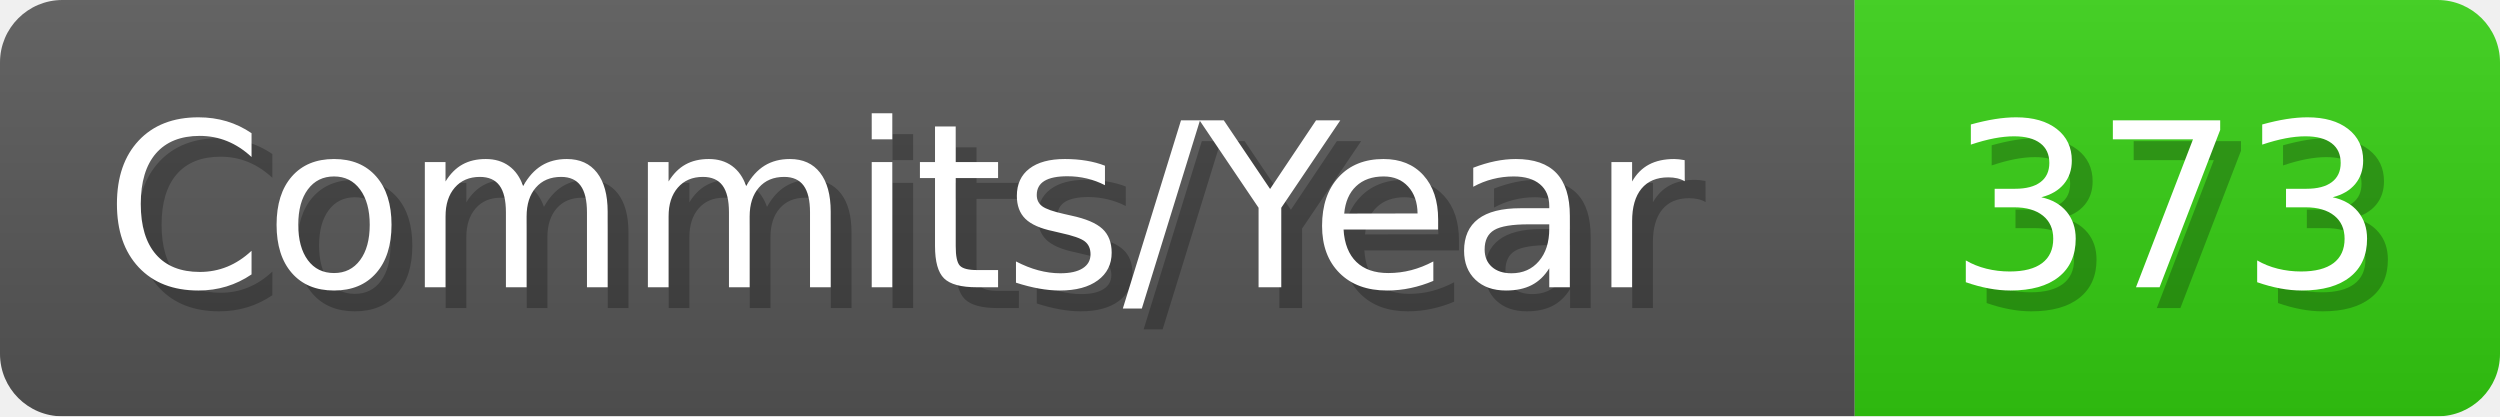
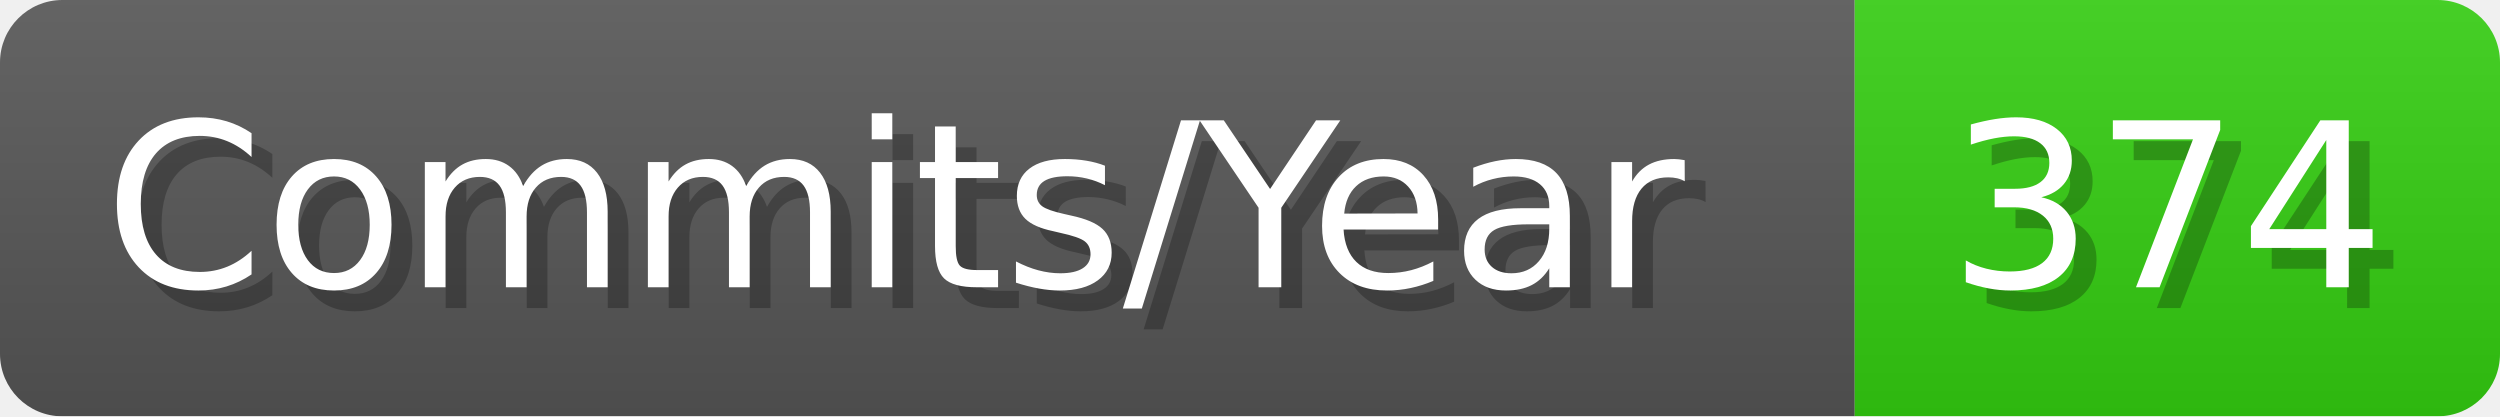
- <svg xmlns="http://www.w3.org/2000/svg" width="120.1" height="20" viewBox="0 0 1201 200" role="img" aria-label="Commits/Year: 373">
+ <svg xmlns="http://www.w3.org/2000/svg" width="120.1" height="20" viewBox="0 0 1201 200" role="img" aria-label="Commits/Year: 374">
  <linearGradient id="aUPdi" x2="0" y2="100%">
    <stop offset="0" stop-opacity=".1" stop-color="#EEE" />
    <stop offset="1" stop-opacity=".1" />
  </linearGradient>
  <mask id="WfAiQ">
    <rect width="1201" height="200" rx="30" fill="#FFF" />
  </mask>
  <g mask="url(#WfAiQ)">
    <rect width="891" height="200" fill="#555" />
    <rect width="310" height="200" fill="#3C1" x="891" />
    <rect width="1201" height="200" fill="url(#aUPdi)" />
  </g>
  <g aria-hidden="true" fill="#fff" text-anchor="start" font-family="Verdana,DejaVu Sans,sans-serif" font-size="110">
    <text x="60" y="148" textLength="791" fill="#000" opacity="0.25">Commits/Year</text>
    <text x="50" y="138" textLength="791">Commits/Year</text>
-     <text x="946" y="148" textLength="210" fill="#000" opacity="0.25">373</text>
-     <text x="936" y="138" textLength="210">373</text>
+     <text x="946" y="148" textLength="210" fill="#000" opacity="0.25">374</text>
+     <text x="936" y="138" textLength="210">374</text>
  </g>
</svg>
